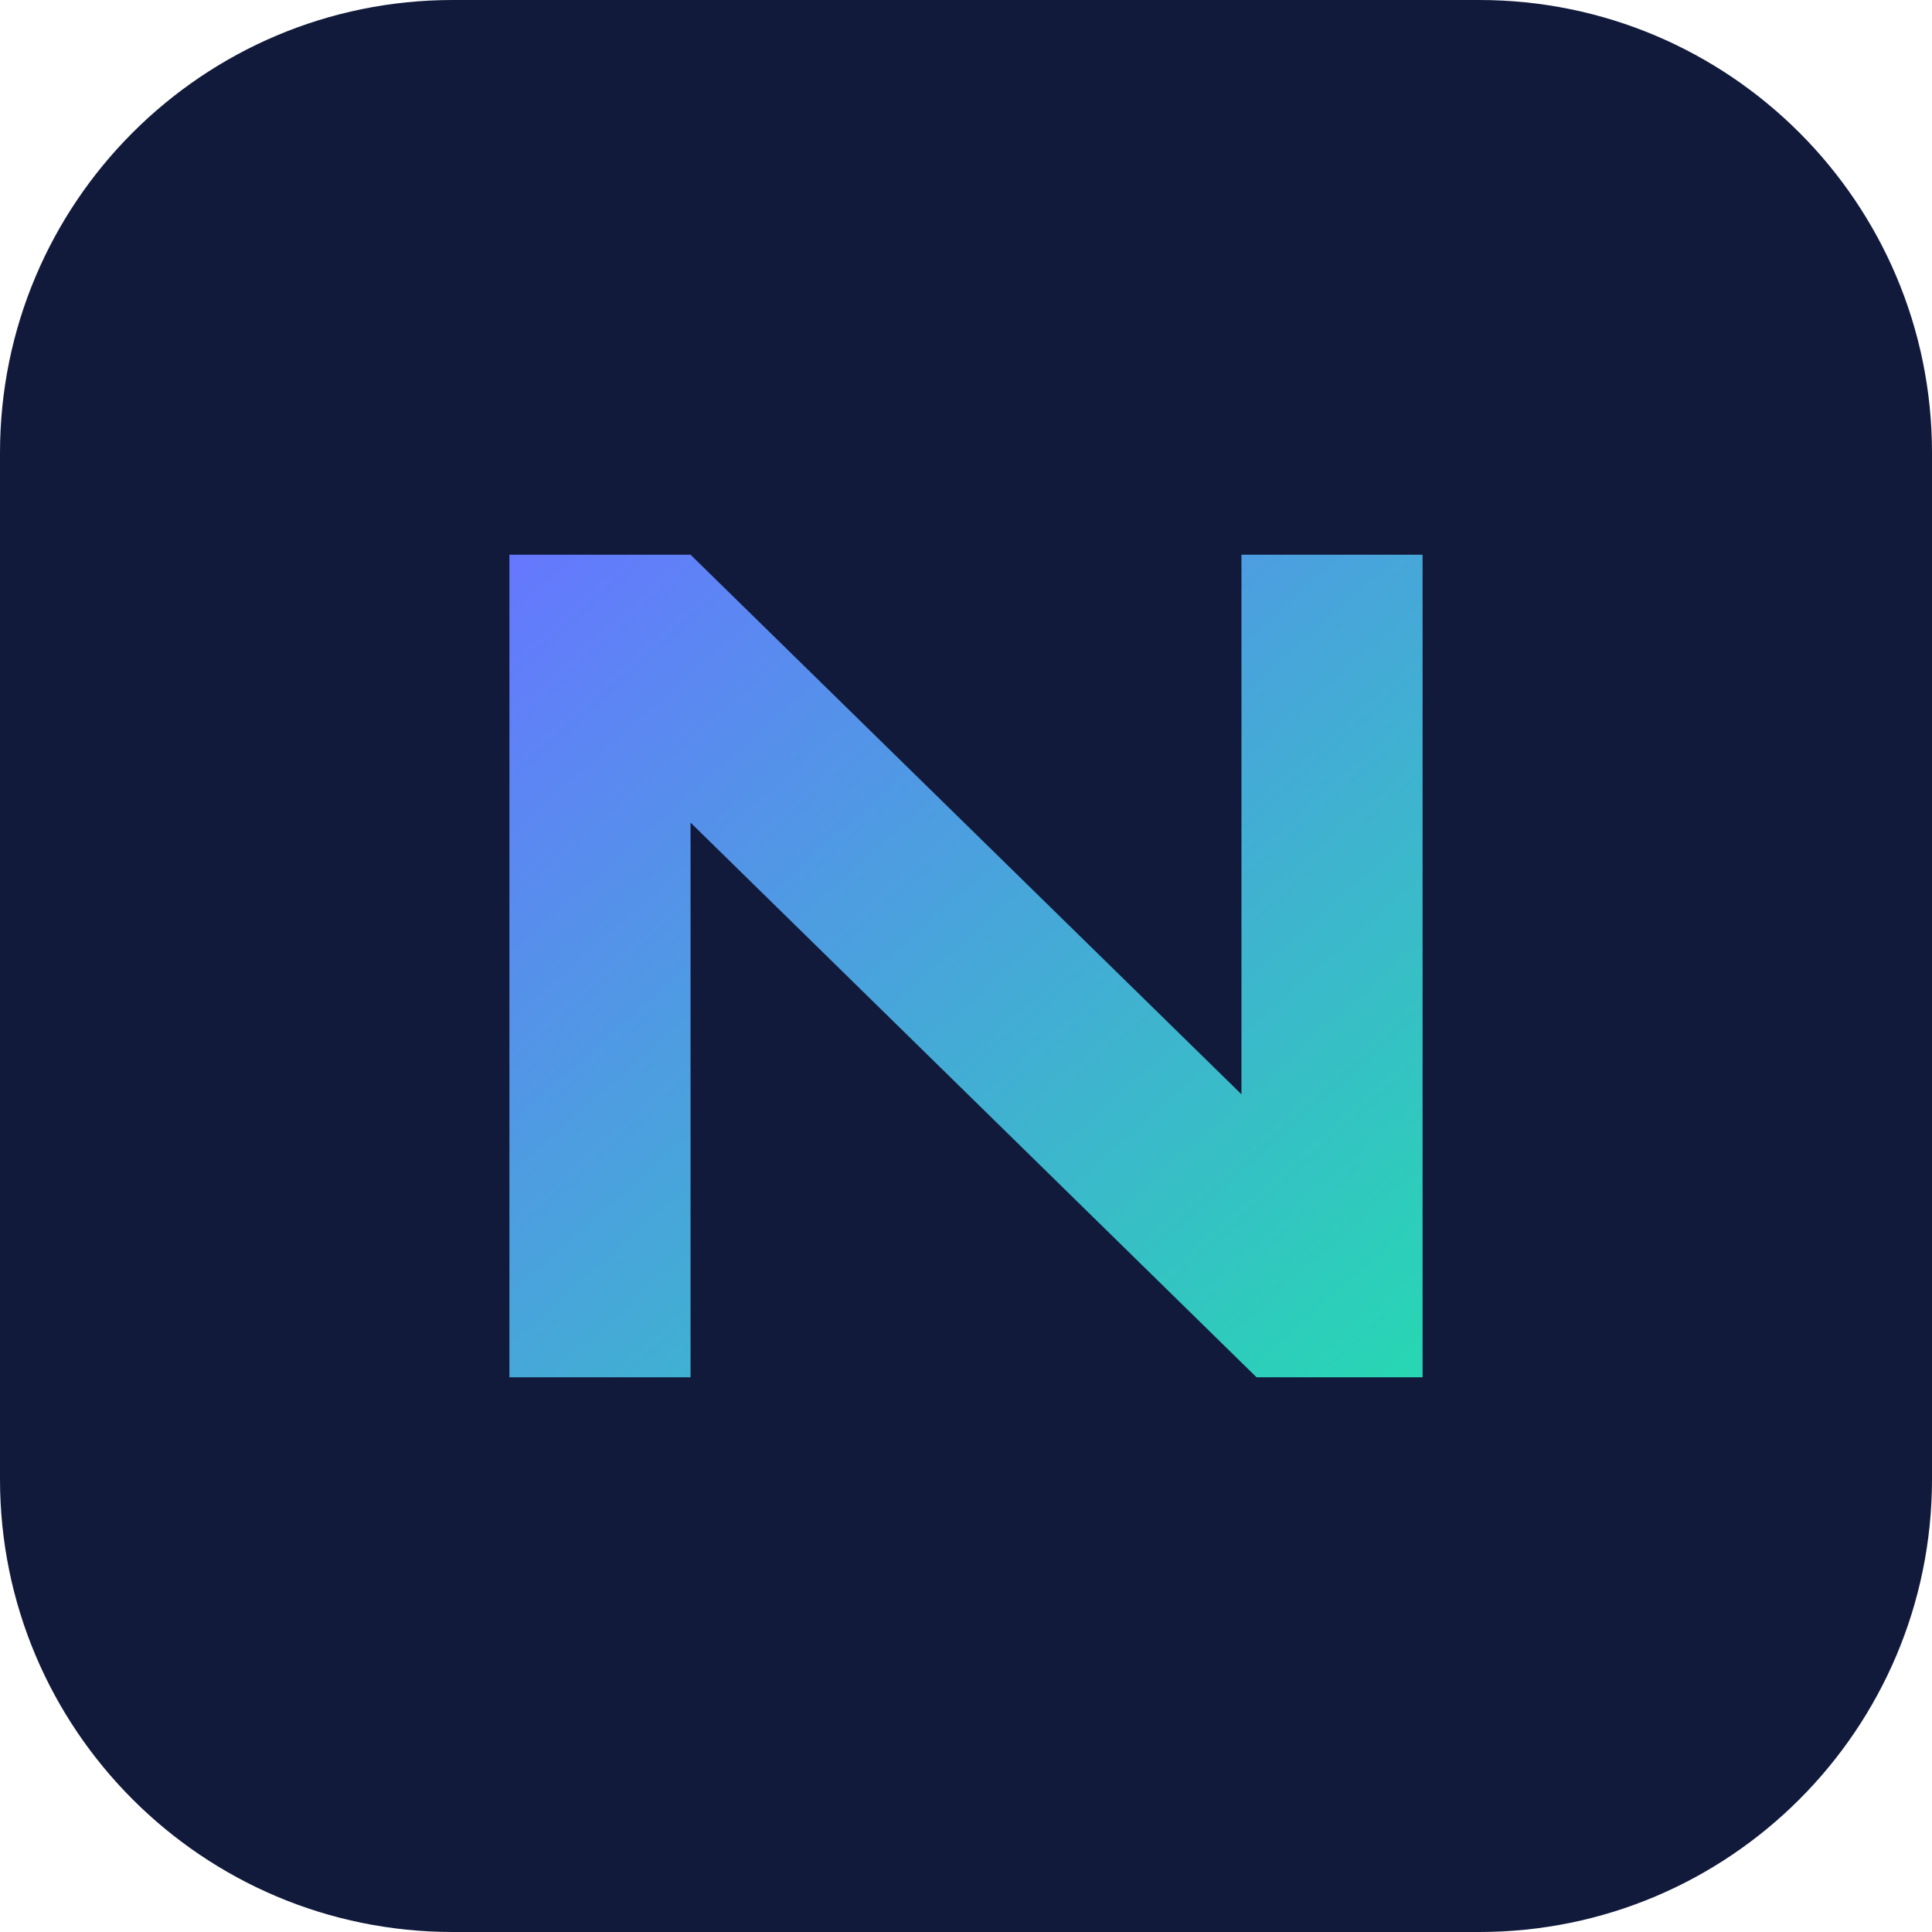
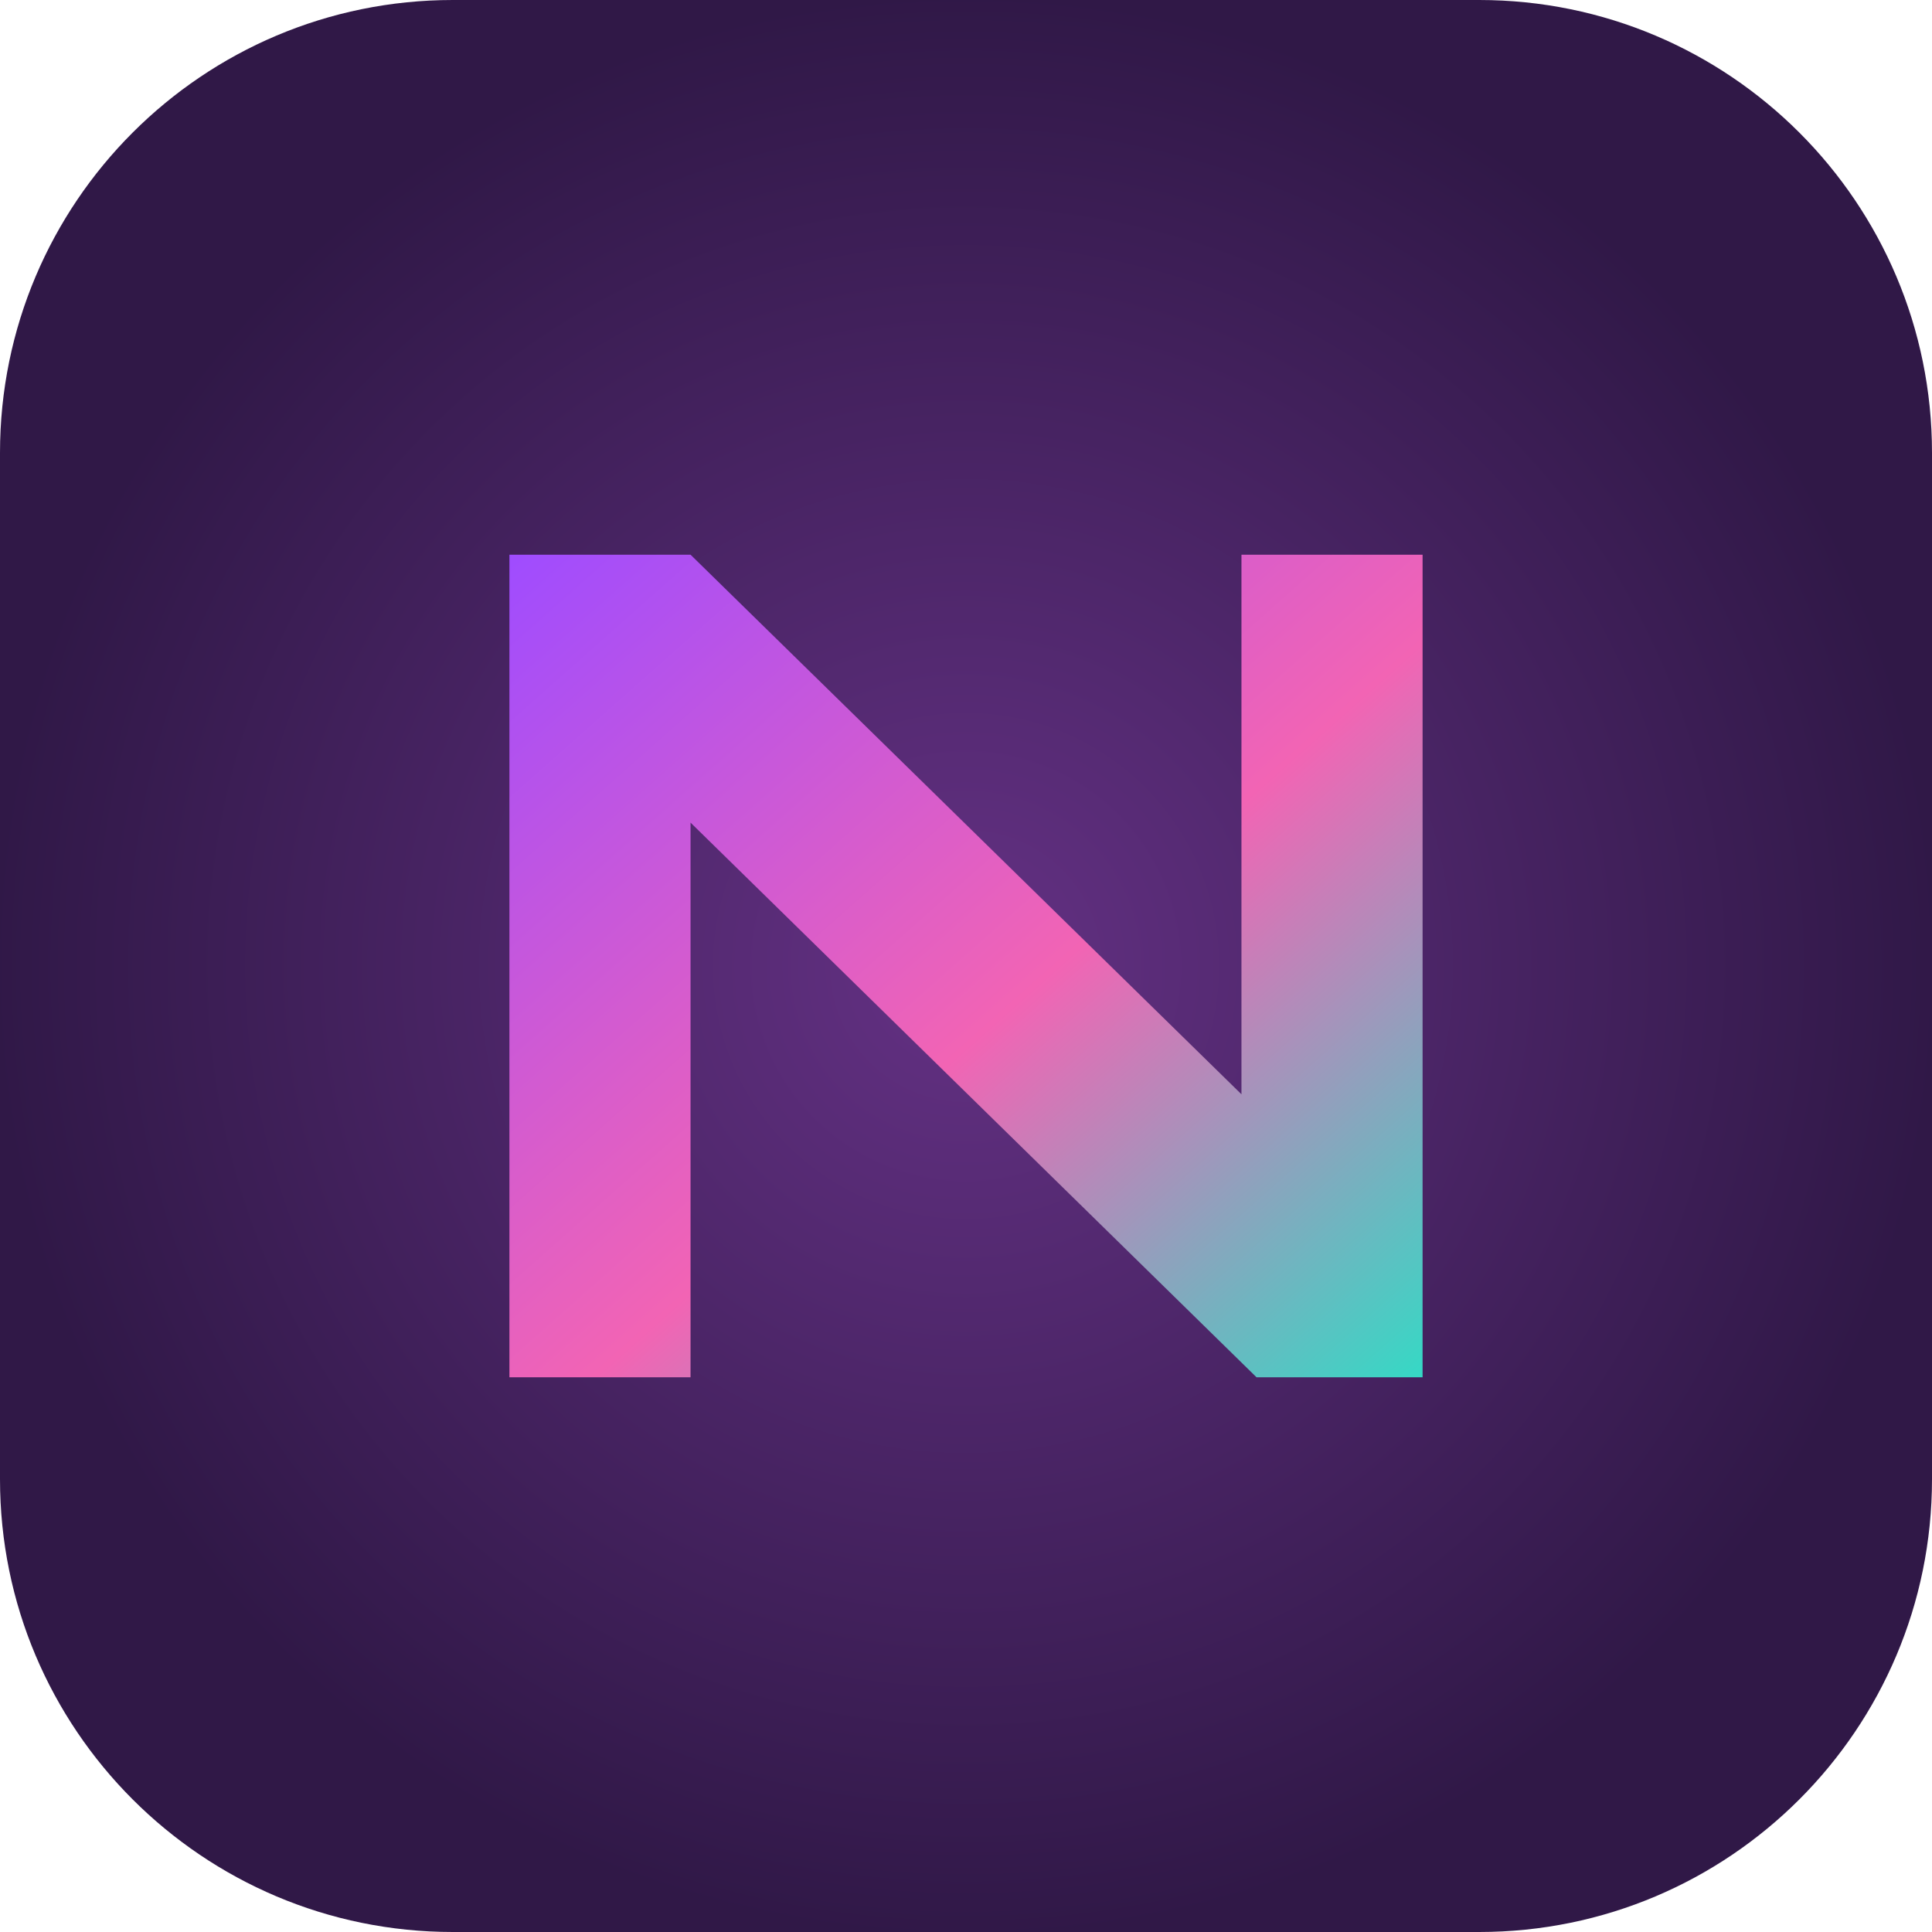
<svg xmlns="http://www.w3.org/2000/svg" viewBox="0 0 512 512">
  <defs>
    <linearGradient id="g" x2="1" y2="1">
-       <stop stop-color="#6677ff" />
-       <stop offset="1" stop-color="#27d7b3" />
+       <stop stop-color="#9f4cff" />
+       <stop offset=".55" stop-color="#f264b4" />
+       <stop offset="1" stop-color="#35d9c5" />
    </linearGradient>
+     <radialGradient id="b">
+       <stop stop-color="#643184" />
+       <stop offset="1" stop-color="#301847" />
+     </radialGradient>
  </defs>
-   <rect width="512" height="512" rx="120" fill="#111a3b" />
+   <rect width="512" height="512" rx="120" fill="url(#b)" />
  <path d="M135 365V147h48l146 143V147h48v218h-44L183 218v147z" fill="url(#g)" />
</svg>
